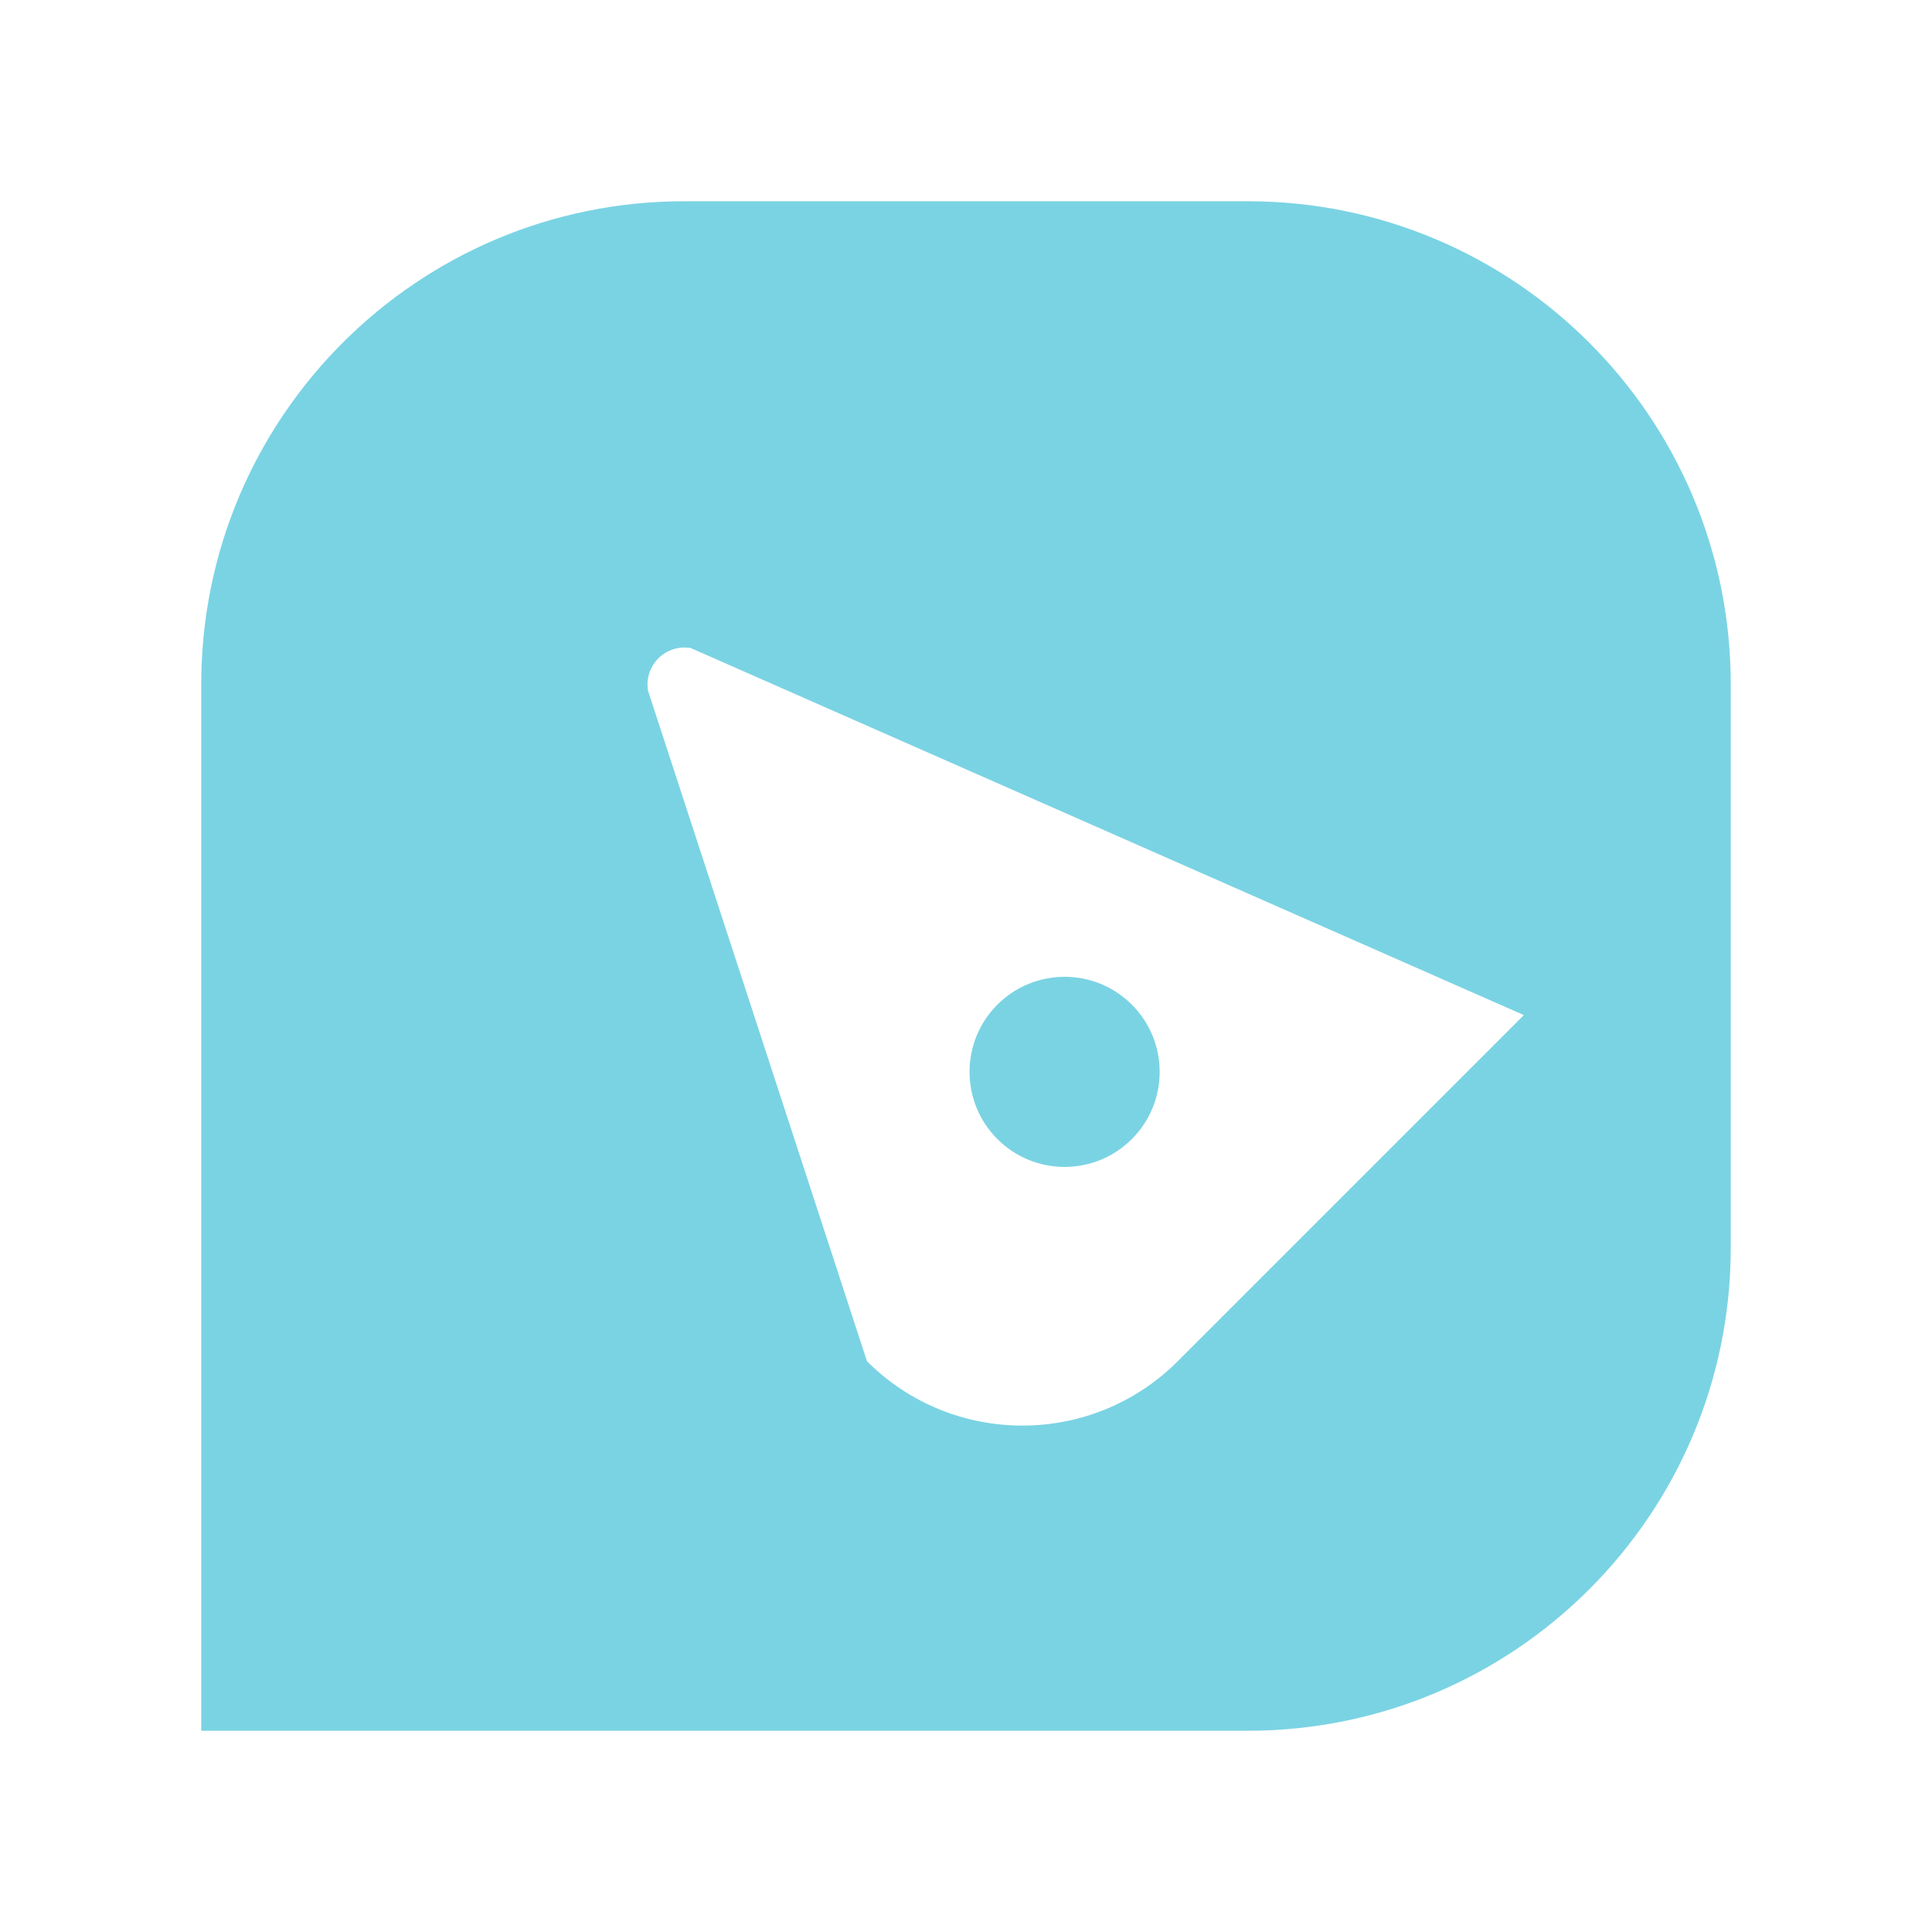
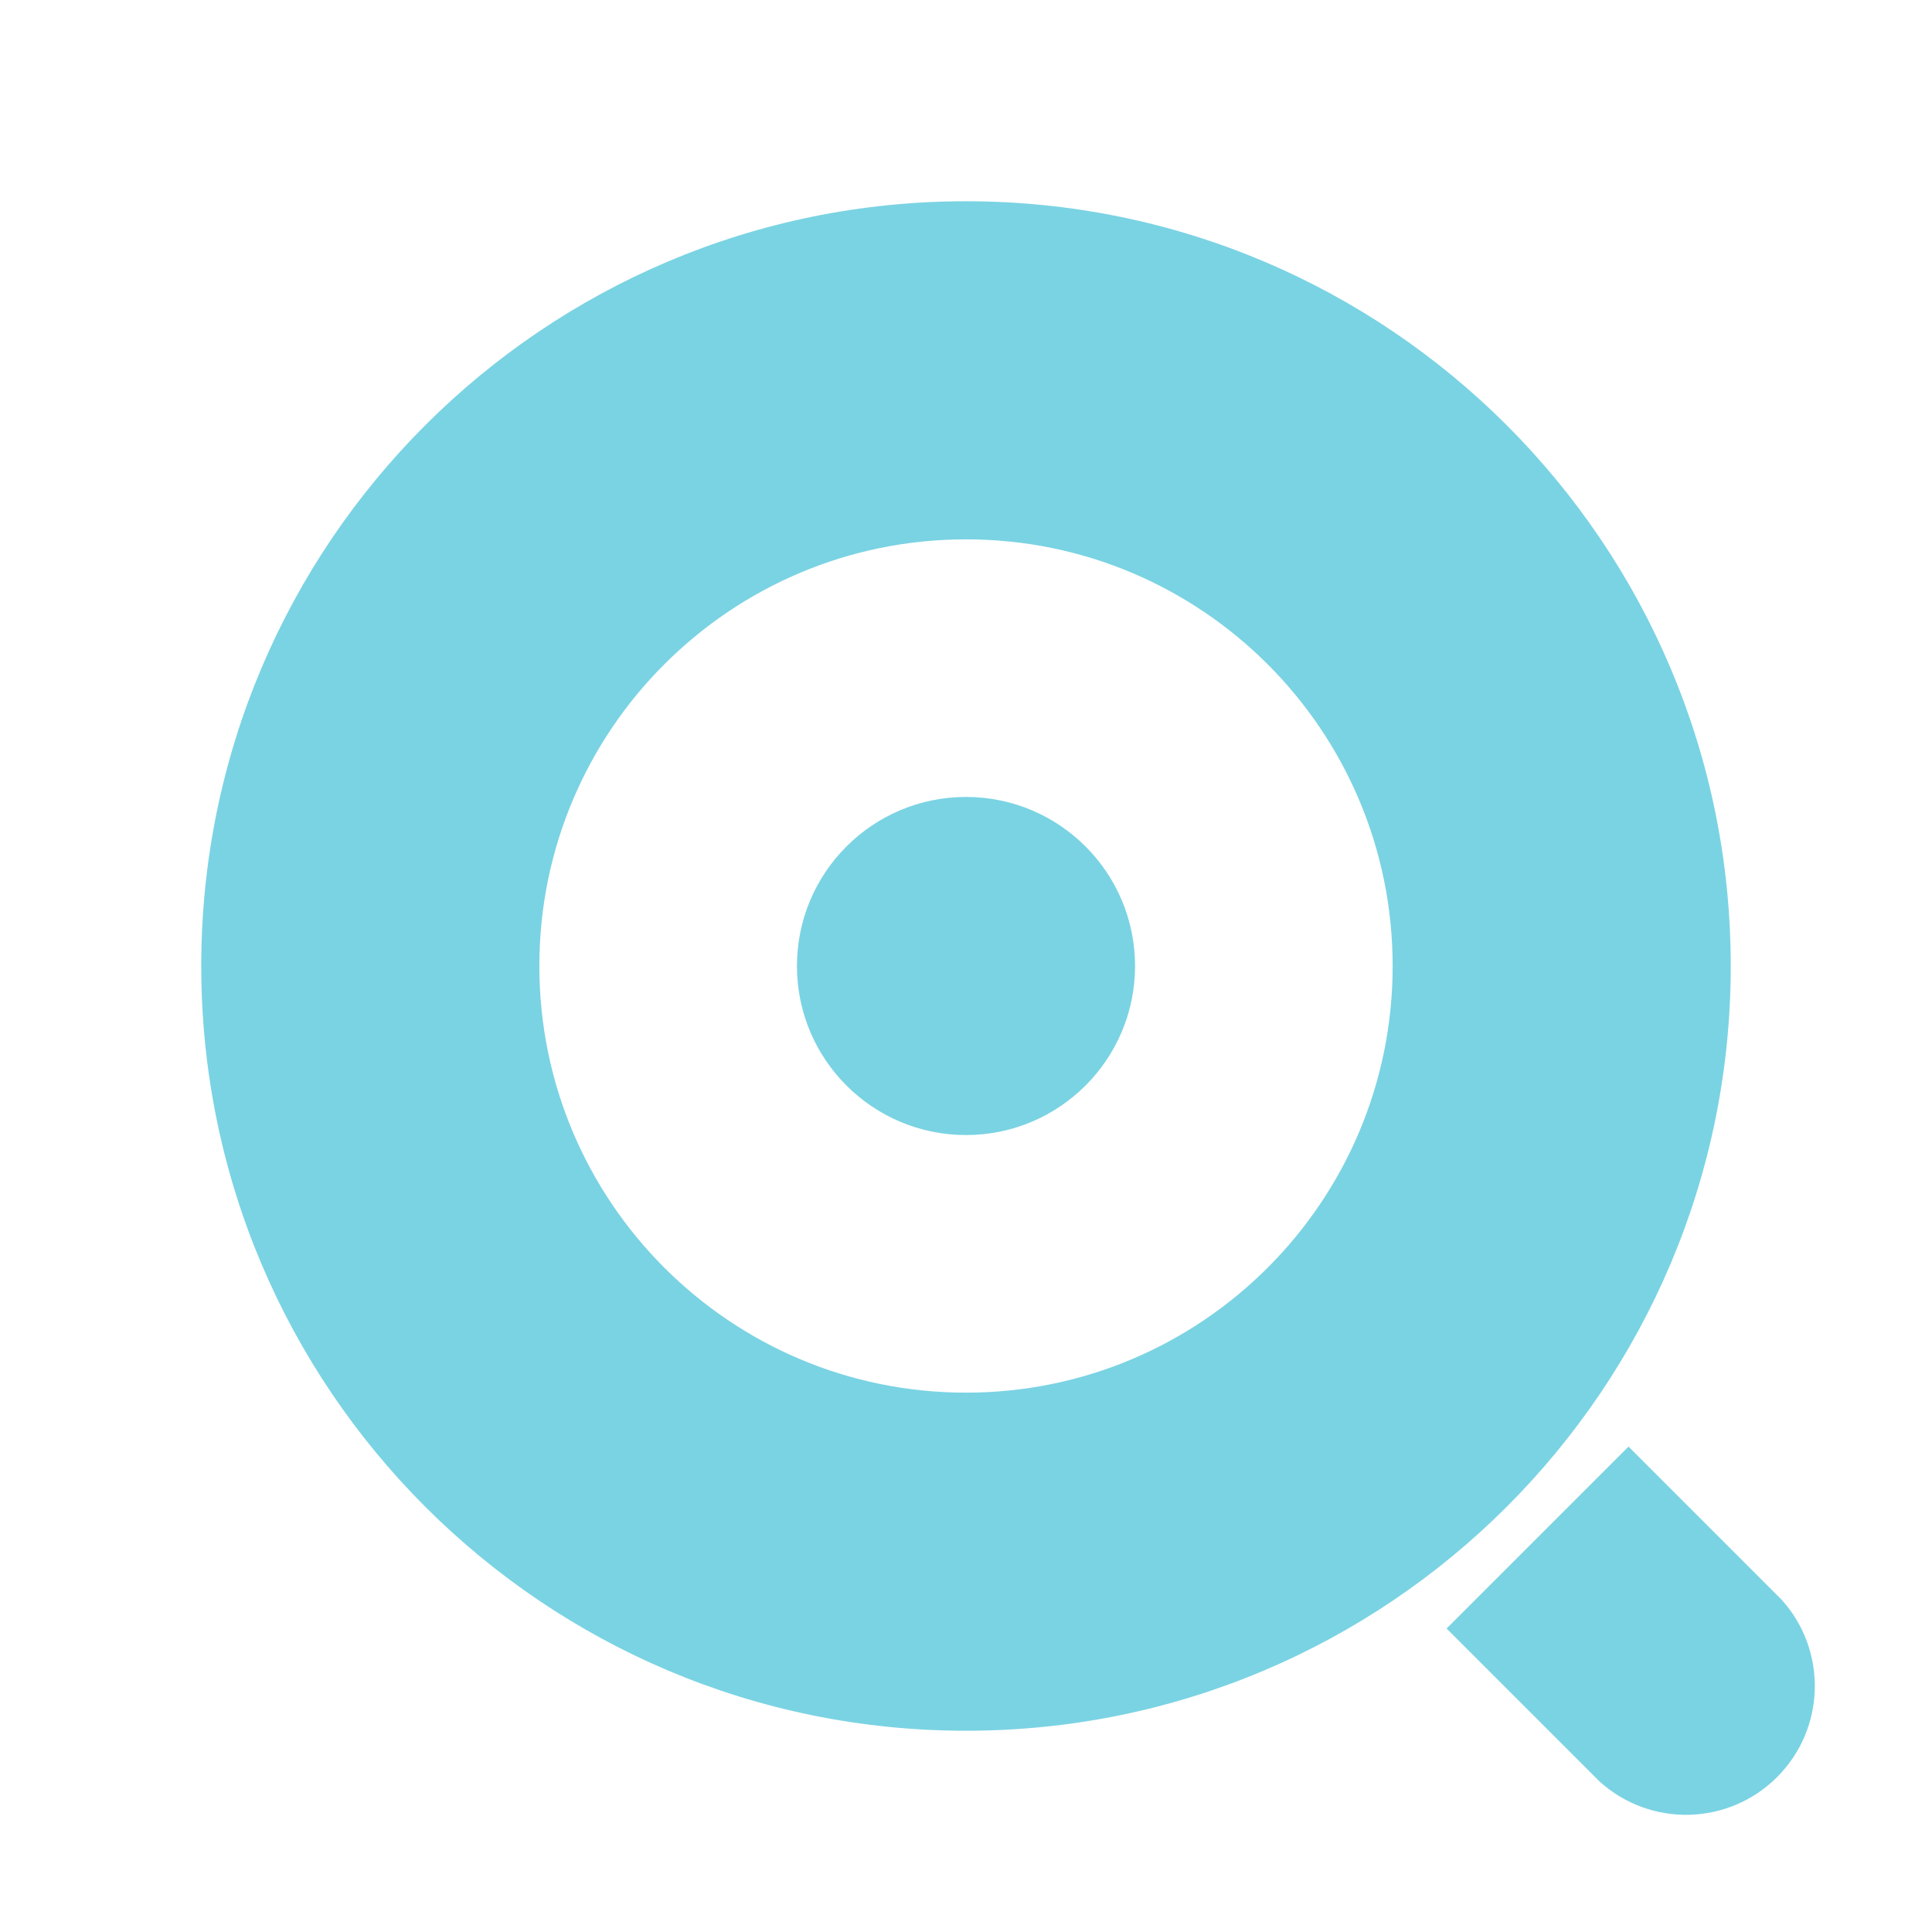
<svg xmlns="http://www.w3.org/2000/svg" viewBox="0 0 24 24">
-   <path fill-rule="evenodd" fill="#7ad3e3" d="M2.5 8.5A6 6 0 0 1 8.5 2.5H15.5A6 6 0 0 1 21.5 8.5V15.5A6 6 0 0 1 15.5 21.5H2.5Z M18.93 12.61 L14.63 16.91 A2.73 2.73 135 0 1 10.77 16.91 L8.05 8.58 A0.46 0.46 135 0 1 8.58 8.05 Z M14.06 14.15 A1.18 1.18 135 1 0 12.39 12.48 A1.18 1.18 135 1 0 14.06 14.15 Z" />
+   <path fill-rule="evenodd" fill="#7ad3e3" d="M12 2.5A9.5 9.5 0 1 0 12 21.5A9.5 9.5 0 1 0 12 2.5Z M12 6.7A5.3 5.3 0 1 0 12 17.3A5.3 5.3 0 1 0 12 6.7Z M12 9.9A2.1 2.1 0 1 0 12 14.1A2.1 2.1 0 1 0 12 9.9Z M20.23 17.97L22.13 19.87A1.6 1.6 0 0 1 19.87 22.13L17.97 20.23Z" />
</svg>
